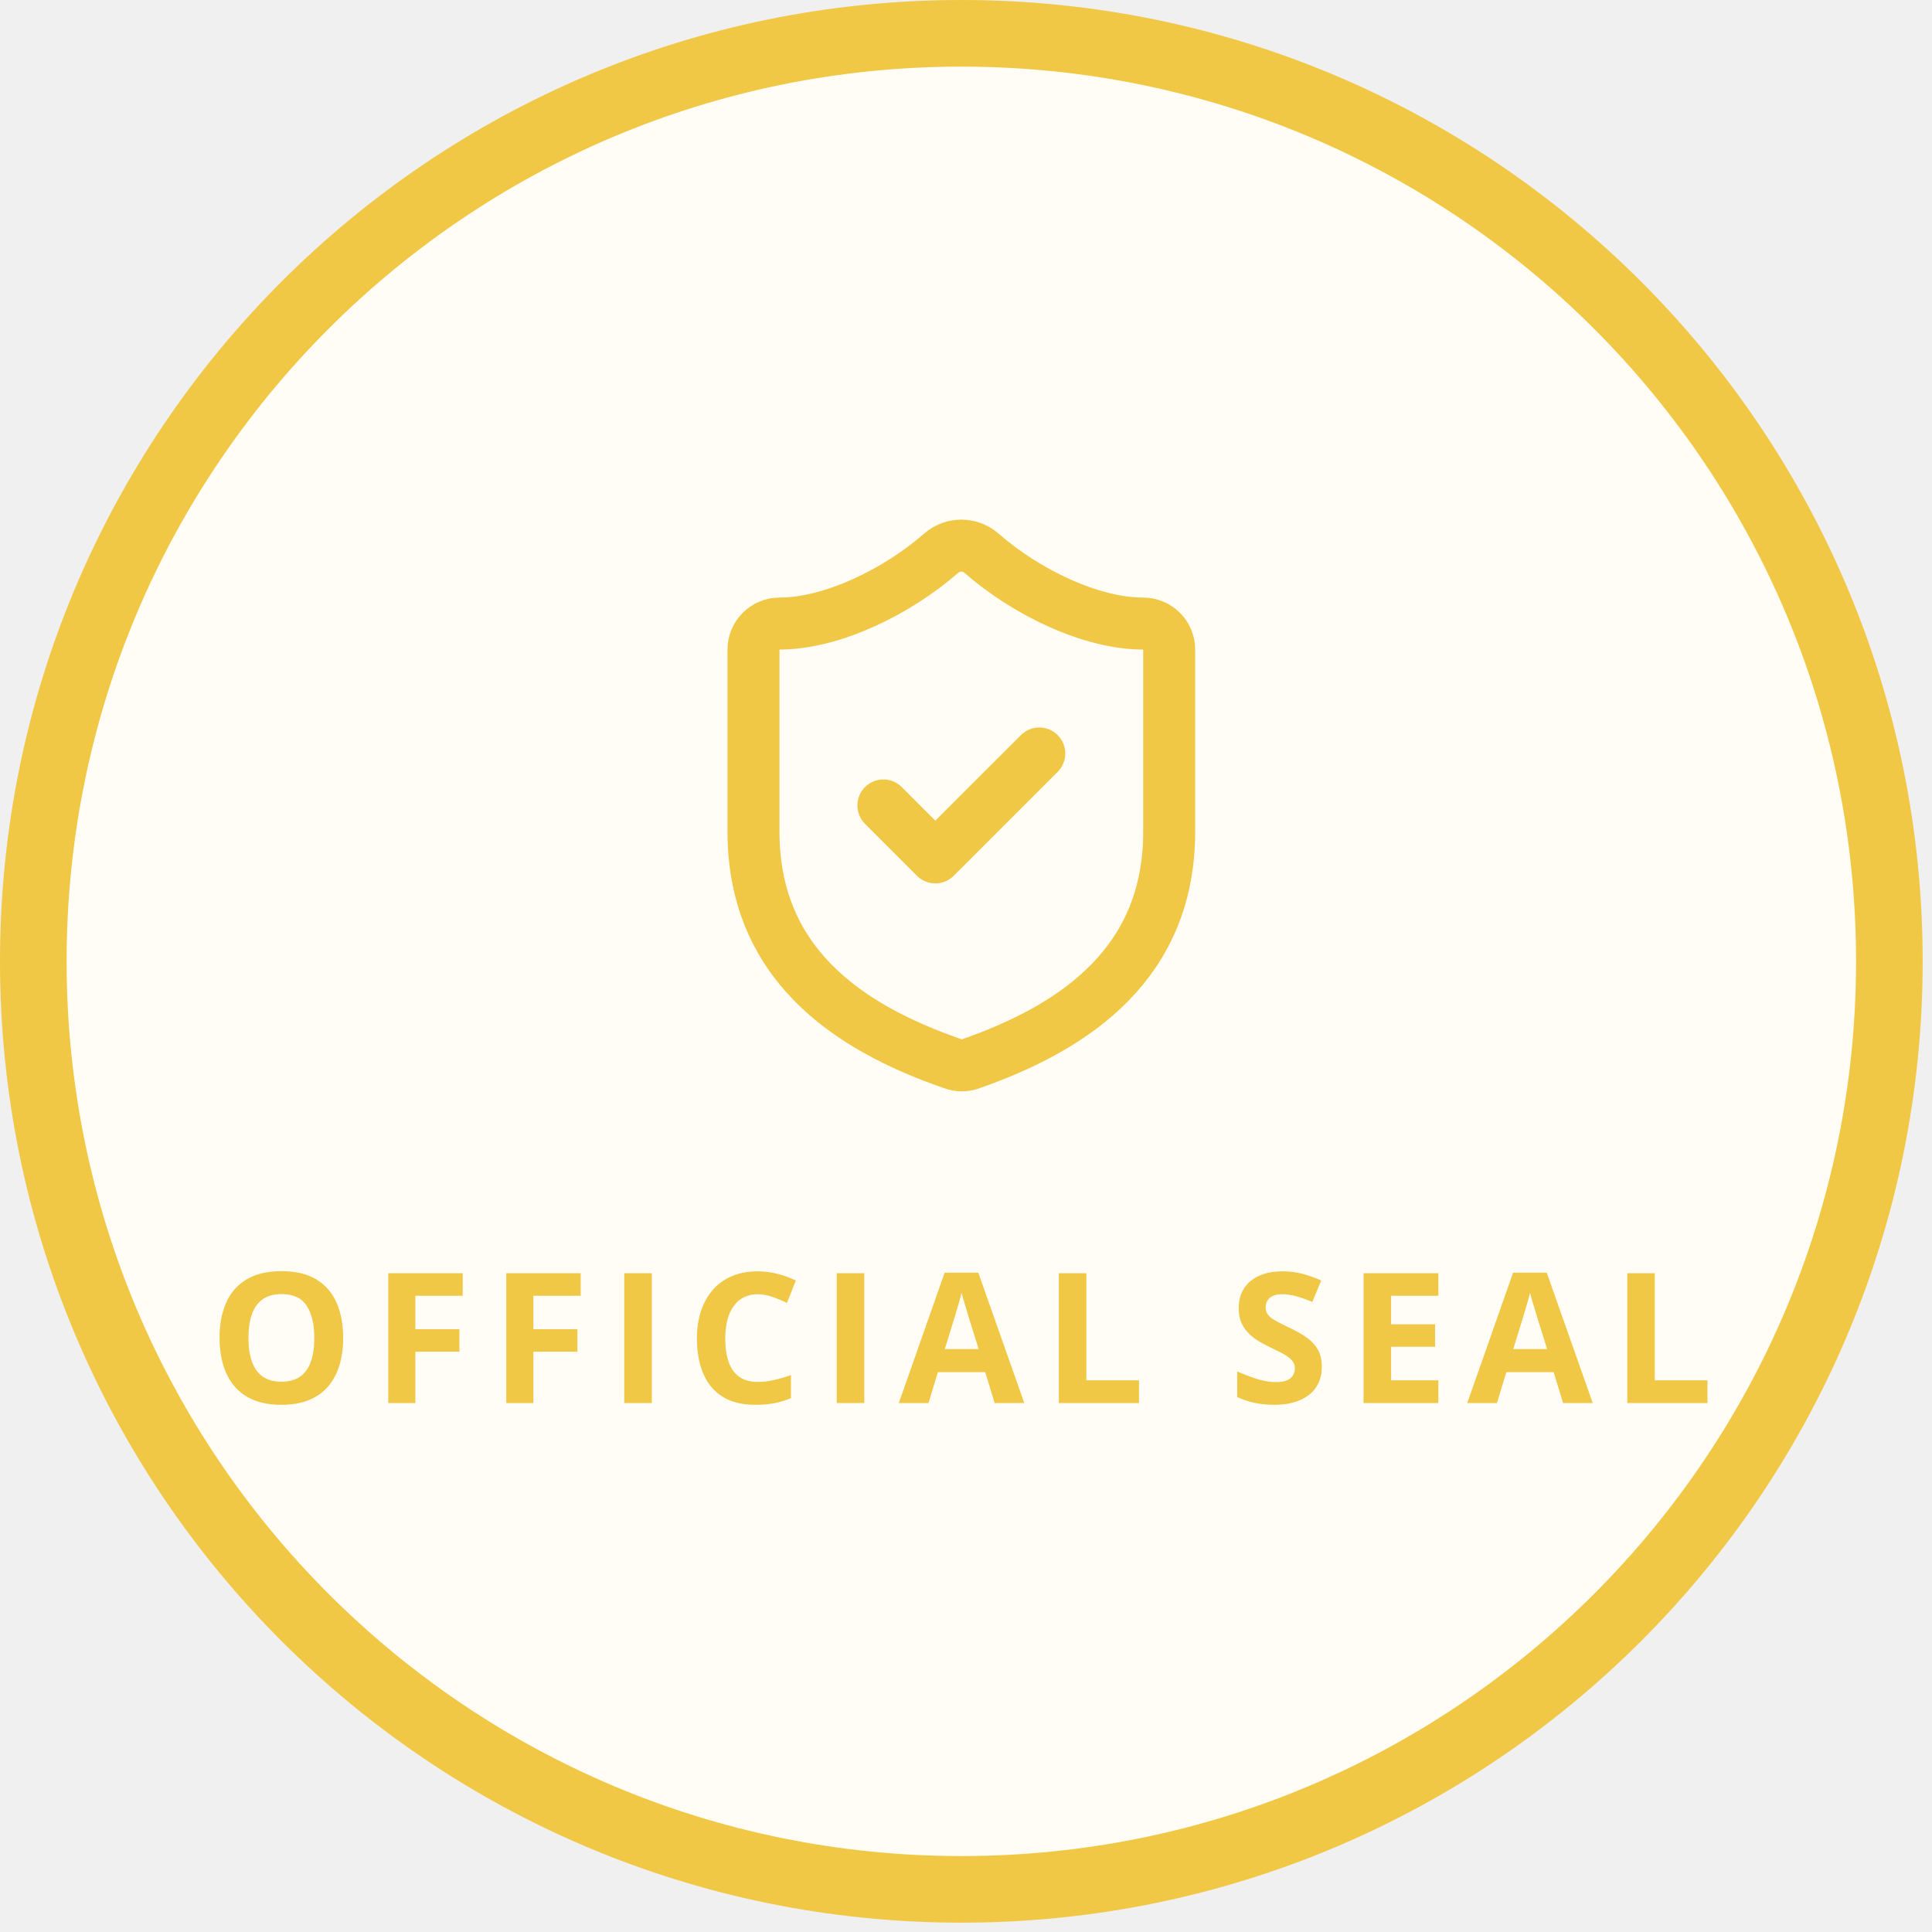
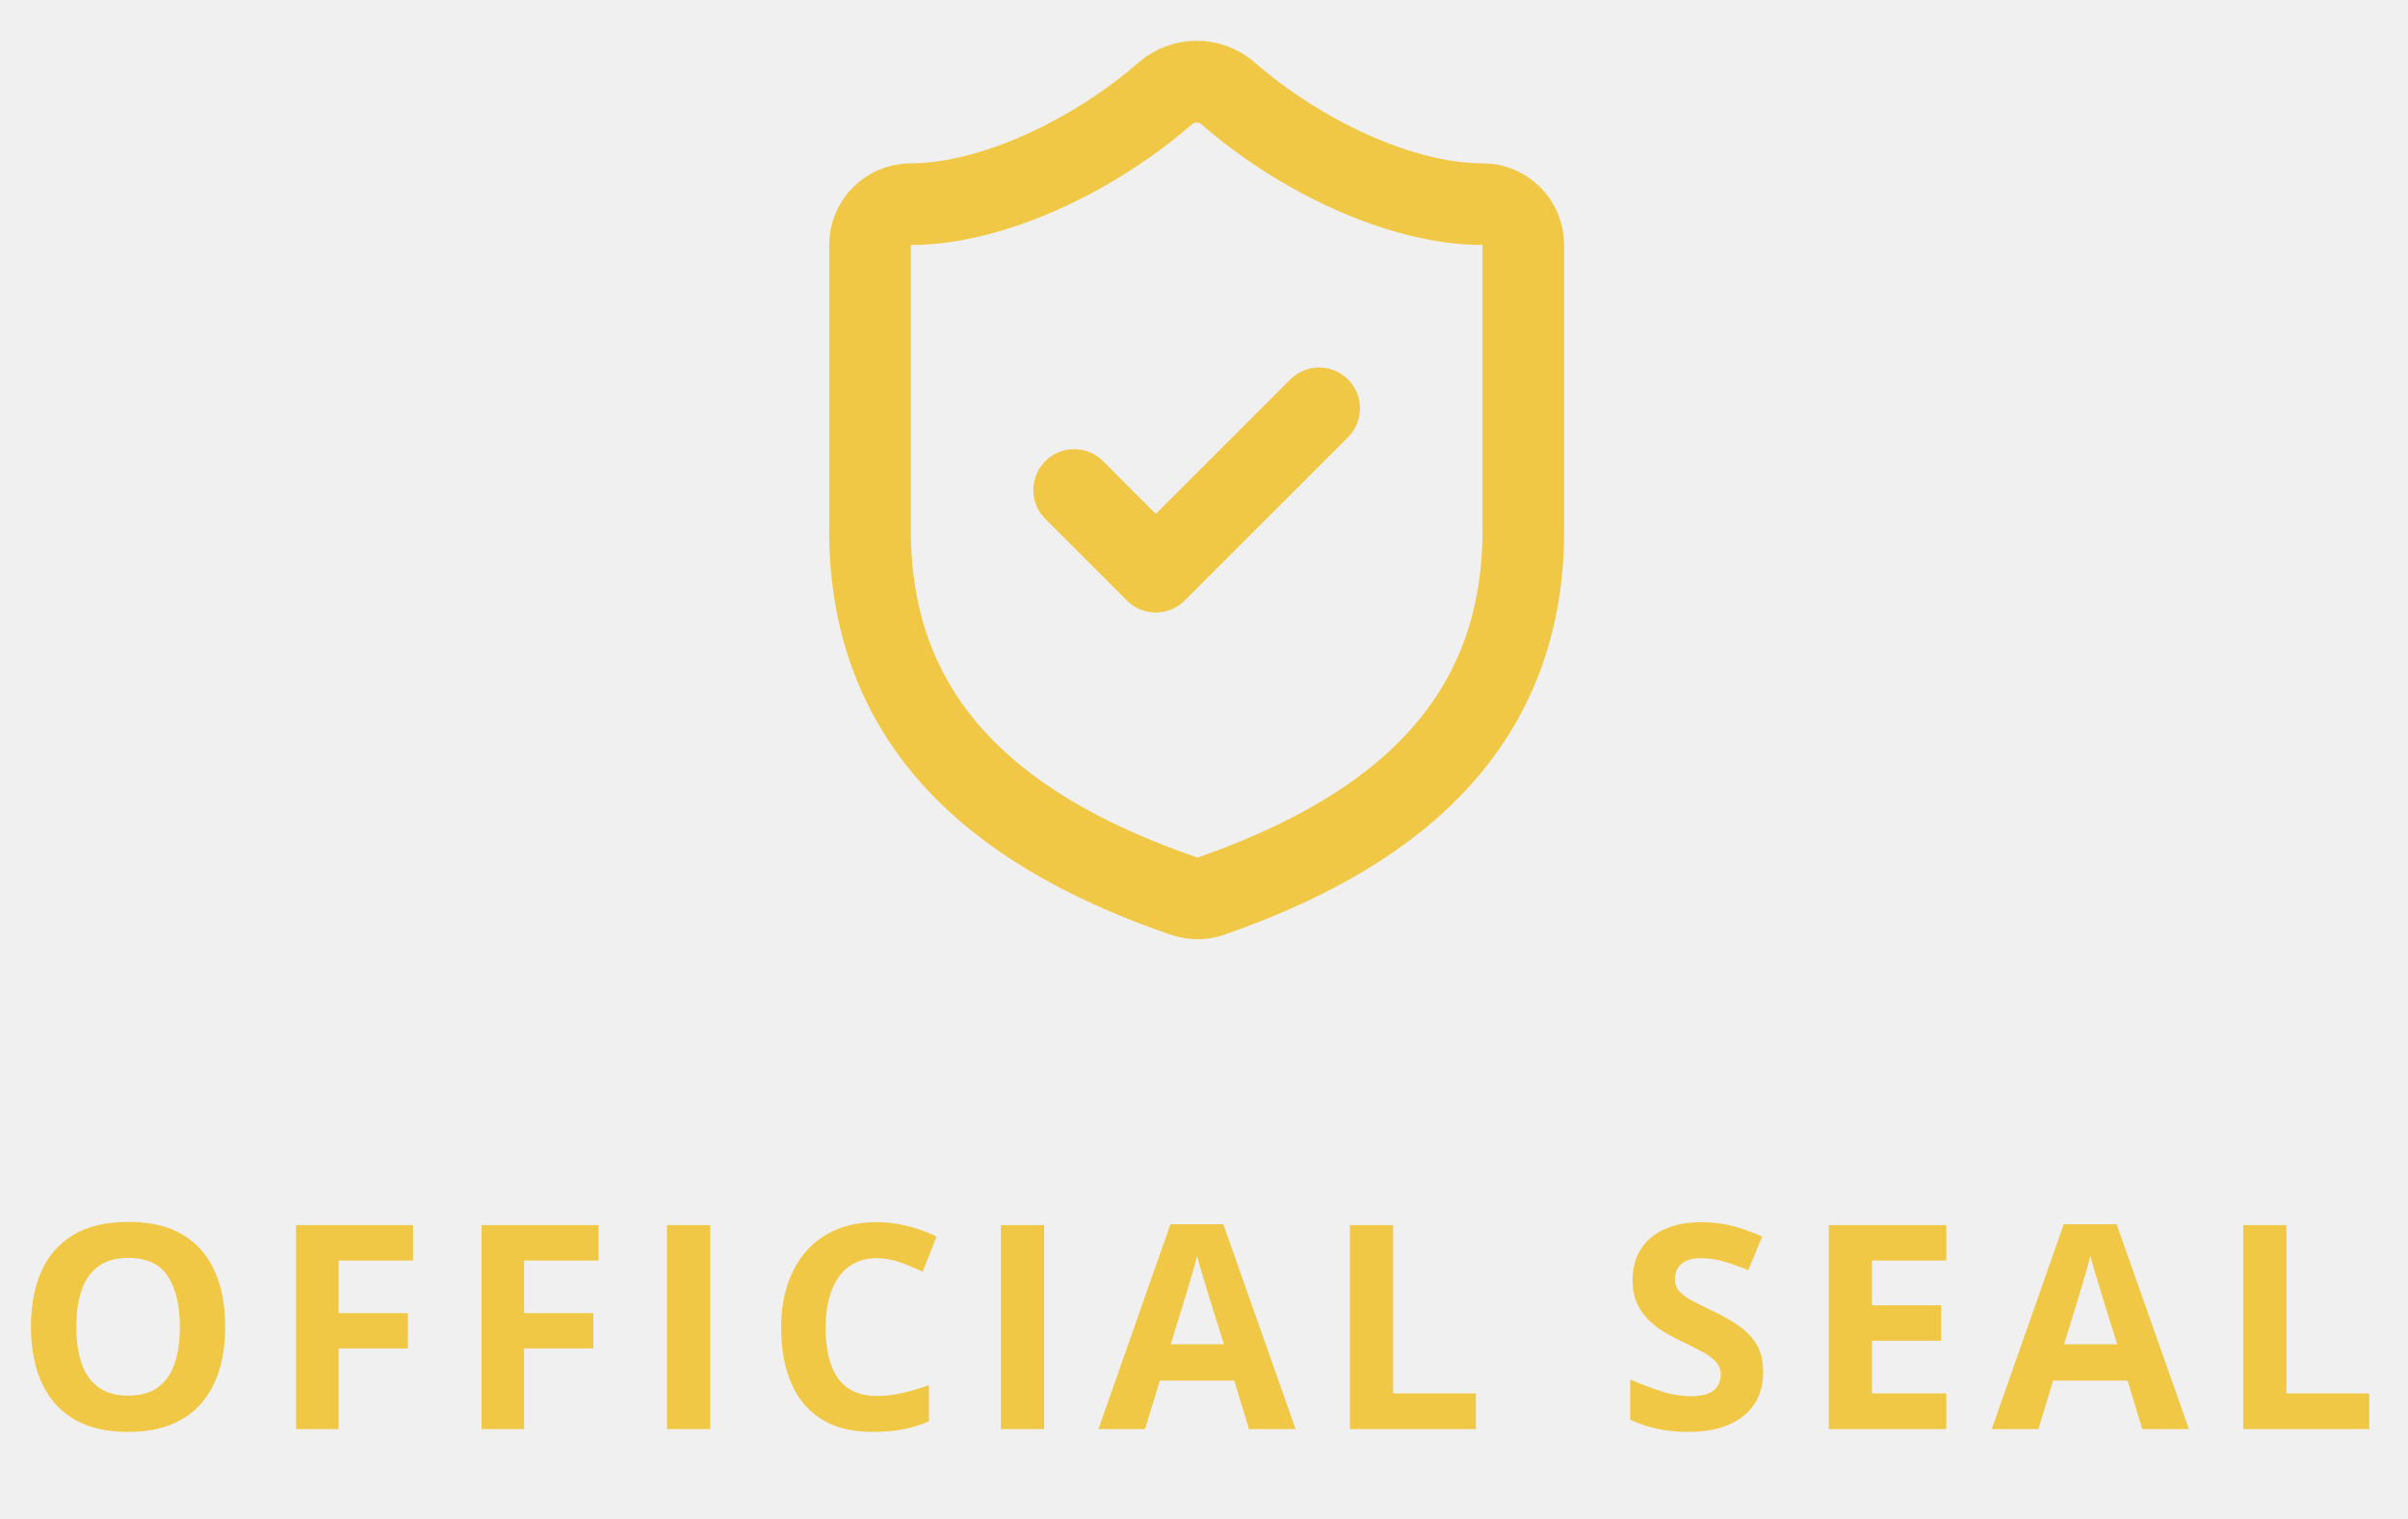
- <svg xmlns="http://www.w3.org/2000/svg" width="58" height="58" viewBox="0 0 58 58" fill="none">
-   <rect x="1" y="1" width="55.72" height="55.72" rx="27.86" fill="#FFFDF6" />
-   <rect x="1" y="1" width="55.72" height="55.72" rx="27.86" stroke="#F0C846" stroke-width="2" />
-   <g clip-path="url(#clip0_2035_3686)">
-     <path d="M35.1 24.96C35.1 28.86 32.37 30.81 29.125 31.941C28.955 31.999 28.771 31.996 28.603 31.933C25.35 30.81 22.62 28.86 22.62 24.96V19.5C22.62 19.07 22.97 18.72 23.4 18.72C24.96 18.72 26.91 17.784 28.267 16.598C28.609 16.307 29.111 16.307 29.453 16.598C30.818 17.792 32.76 18.72 34.32 18.72C34.751 18.72 35.1 19.069 35.1 19.5V24.96" stroke-width="1.56" stroke-linecap="round" stroke-linejoin="round" stroke="#F0C846" />
-     <path d="M26.52 24.18L28.079 25.74L31.2 22.62" stroke-width="1.56" stroke-linecap="round" stroke-linejoin="round" stroke="#F0C846" />
+ <svg xmlns="http://www.w3.org/2000/svg" width="46" height="29" viewBox="0 0 46 29" fill="none">
+   <g clip-path="url(#clip0_2035_3687)">
+     <path d="M29.1 10.14C29.1 14.04 26.37 15.99 23.125 17.121C22.955 17.179 22.771 17.176 22.603 17.113C19.35 15.99 16.62 14.04 16.62 10.14V4.68C16.62 4.249 16.97 3.9 17.4 3.9C18.96 3.9 20.91 2.964 22.267 1.778C22.609 1.487 23.111 1.487 23.453 1.778C24.818 2.972 26.76 3.9 28.32 3.9C28.751 3.9 29.1 4.249 29.1 4.68V10.14" stroke-width="1.56" stroke-linecap="round" stroke-linejoin="round" stroke="#F0C846" />
+     <path d="M20.52 9.36L22.079 10.92L25.2 7.8" stroke-width="1.56" stroke-linecap="round" stroke-linejoin="round" stroke="#F0C846" />
  </g>
-   <path d="M10.302 40.166C10.302 40.466 10.265 40.739 10.19 40.986C10.116 41.232 10.002 41.444 9.851 41.621C9.699 41.799 9.506 41.936 9.273 42.031C9.04 42.126 8.765 42.173 8.447 42.173C8.129 42.173 7.853 42.126 7.62 42.031C7.388 41.936 7.195 41.799 7.043 41.621C6.891 41.444 6.778 41.231 6.703 40.984C6.629 40.737 6.591 40.463 6.591 40.16C6.591 39.757 6.658 39.406 6.79 39.106C6.922 38.807 7.126 38.574 7.402 38.409C7.677 38.244 8.027 38.161 8.452 38.161C8.875 38.161 9.223 38.244 9.496 38.409C9.769 38.574 9.971 38.807 10.104 39.107C10.236 39.408 10.302 39.761 10.302 40.166ZM7.458 40.166C7.458 40.438 7.492 40.672 7.56 40.868C7.629 41.065 7.736 41.216 7.882 41.322C8.027 41.427 8.216 41.48 8.447 41.48C8.681 41.48 8.872 41.427 9.017 41.322C9.163 41.216 9.269 41.065 9.336 40.868C9.403 40.672 9.436 40.438 9.436 40.166C9.436 39.757 9.36 39.435 9.207 39.201C9.054 38.966 8.802 38.849 8.452 38.849C8.219 38.849 8.03 38.902 7.883 39.007C7.736 39.113 7.629 39.264 7.56 39.461C7.492 39.657 7.458 39.892 7.458 40.166ZM12.469 42.12H11.656V38.222H13.89V38.9H12.469V39.904H13.792V40.579H12.469V42.12ZM16.012 42.12H15.199V38.222H17.433V38.9H16.012V39.904H17.334V40.579H16.012V42.12ZM18.741 42.12V38.222H19.568V42.12H18.741ZM22.751 38.854C22.592 38.854 22.452 38.885 22.331 38.946C22.209 39.007 22.107 39.096 22.024 39.211C21.941 39.327 21.879 39.466 21.836 39.63C21.794 39.794 21.772 39.977 21.772 40.182C21.772 40.457 21.806 40.692 21.875 40.887C21.943 41.082 22.049 41.23 22.193 41.332C22.337 41.434 22.523 41.486 22.751 41.486C22.909 41.486 23.067 41.468 23.226 41.432C23.386 41.397 23.558 41.346 23.745 41.28V41.973C23.573 42.044 23.403 42.096 23.236 42.127C23.069 42.158 22.881 42.173 22.673 42.173C22.272 42.173 21.941 42.09 21.683 41.924C21.424 41.758 21.233 41.525 21.108 41.226C20.984 40.926 20.922 40.576 20.922 40.176C20.922 39.881 20.962 39.611 21.042 39.366C21.122 39.121 21.239 38.908 21.394 38.729C21.548 38.549 21.739 38.411 21.967 38.313C22.194 38.215 22.456 38.166 22.751 38.166C22.944 38.166 23.139 38.191 23.333 38.24C23.528 38.288 23.714 38.356 23.892 38.441L23.625 39.113C23.479 39.043 23.333 38.983 23.185 38.931C23.038 38.88 22.893 38.854 22.751 38.854ZM25.12 42.12V38.222H25.947V42.12H25.12ZM29.86 42.12L29.577 41.192H28.156L27.874 42.12H26.983L28.359 38.206H29.369L30.75 42.12H29.86ZM29.38 40.499L29.097 39.593C29.079 39.532 29.056 39.454 29.027 39.359C28.997 39.264 28.968 39.167 28.939 39.069C28.909 38.97 28.886 38.884 28.868 38.812C28.85 38.884 28.826 38.974 28.795 39.082C28.764 39.19 28.734 39.291 28.705 39.387C28.677 39.483 28.657 39.552 28.644 39.593L28.364 40.499H29.38ZM31.787 42.12V38.222H32.613V41.438H34.194V42.12H31.787ZM39.682 41.038C39.682 41.269 39.626 41.469 39.514 41.64C39.403 41.811 39.239 41.942 39.025 42.035C38.811 42.127 38.551 42.173 38.245 42.173C38.11 42.173 37.978 42.164 37.849 42.147C37.721 42.129 37.597 42.103 37.479 42.068C37.361 42.033 37.248 41.99 37.142 41.939V41.171C37.327 41.253 37.519 41.326 37.718 41.392C37.917 41.458 38.114 41.491 38.309 41.491C38.444 41.491 38.553 41.473 38.636 41.438C38.719 41.402 38.779 41.353 38.816 41.291C38.853 41.229 38.872 41.158 38.872 41.078C38.872 40.98 38.839 40.896 38.773 40.827C38.708 40.758 38.617 40.693 38.503 40.632C38.388 40.572 38.259 40.507 38.115 40.438C38.024 40.395 37.925 40.343 37.819 40.282C37.712 40.221 37.611 40.145 37.515 40.056C37.419 39.968 37.34 39.86 37.279 39.733C37.218 39.605 37.187 39.453 37.187 39.275C37.187 39.042 37.24 38.843 37.347 38.678C37.454 38.513 37.606 38.386 37.804 38.298C38.002 38.21 38.237 38.166 38.507 38.166C38.709 38.166 38.903 38.19 39.087 38.237C39.27 38.284 39.463 38.352 39.664 38.441L39.397 39.083C39.218 39.011 39.057 38.954 38.915 38.914C38.772 38.874 38.628 38.854 38.48 38.854C38.377 38.854 38.289 38.871 38.216 38.904C38.143 38.936 38.088 38.983 38.051 39.042C38.014 39.102 37.995 39.17 37.995 39.249C37.995 39.341 38.022 39.419 38.076 39.482C38.13 39.545 38.212 39.606 38.321 39.665C38.431 39.723 38.567 39.792 38.731 39.87C38.93 39.964 39.1 40.062 39.241 40.164C39.383 40.267 39.491 40.387 39.568 40.524C39.644 40.662 39.682 40.833 39.682 41.038ZM43.18 42.12H40.935V38.222H43.18V38.9H41.761V39.755H43.081V40.432H41.761V41.438H43.18V42.12ZM46.925 42.12L46.642 41.192H45.221L44.939 42.12H44.048L45.424 38.206H46.434L47.815 42.12H46.925ZM46.445 40.499L46.162 39.593C46.145 39.532 46.121 39.454 46.092 39.359C46.062 39.264 46.033 39.167 46.004 39.069C45.974 38.97 45.951 38.884 45.933 38.812C45.915 38.884 45.891 38.974 45.86 39.082C45.829 39.19 45.799 39.291 45.77 39.387C45.742 39.483 45.722 39.552 45.709 39.593L45.429 40.499H46.445ZM48.852 42.12V38.222H49.678V41.438H51.259V42.12H48.852Z" fill="#F0C846" />
+   <path d="M4.302 25.346C4.302 25.646 4.265 25.919 4.19 26.166C4.116 26.412 4.002 26.624 3.851 26.802C3.699 26.979 3.506 27.116 3.273 27.211C3.04 27.306 2.765 27.353 2.447 27.353C2.129 27.353 1.853 27.306 1.62 27.211C1.388 27.116 1.195 26.979 1.043 26.802C0.891 26.624 0.778 26.411 0.703 26.164C0.629 25.917 0.591 25.643 0.591 25.34C0.591 24.937 0.658 24.585 0.79 24.286C0.922 23.987 1.126 23.754 1.402 23.589C1.677 23.424 2.027 23.341 2.452 23.341C2.875 23.341 3.223 23.424 3.496 23.589C3.769 23.754 3.971 23.987 4.104 24.287C4.236 24.588 4.302 24.941 4.302 25.346ZM1.458 25.346C1.458 25.618 1.492 25.852 1.56 26.048C1.629 26.245 1.736 26.396 1.882 26.502C2.027 26.607 2.216 26.66 2.447 26.66C2.681 26.66 2.872 26.607 3.017 26.502C3.163 26.396 3.269 26.245 3.336 26.048C3.403 25.852 3.436 25.618 3.436 25.346C3.436 24.937 3.36 24.615 3.207 24.381C3.054 24.146 2.802 24.029 2.452 24.029C2.219 24.029 2.03 24.082 1.883 24.187C1.736 24.293 1.629 24.444 1.56 24.641C1.492 24.837 1.458 25.072 1.458 25.346ZM6.469 27.3H5.656V23.402H7.89V24.079H6.469V25.084H7.792V25.759H6.469V27.3ZM10.012 27.3H9.199V23.402H11.433V24.079H10.012V25.084H11.334V25.759H10.012V27.3ZM12.741 27.3V23.402H13.568V27.3H12.741ZM16.751 24.034C16.592 24.034 16.452 24.065 16.331 24.126C16.209 24.187 16.107 24.276 16.024 24.391C15.941 24.507 15.879 24.646 15.836 24.81C15.793 24.974 15.772 25.157 15.772 25.362C15.772 25.637 15.806 25.872 15.875 26.067C15.943 26.262 16.049 26.41 16.193 26.512C16.337 26.614 16.523 26.666 16.751 26.666C16.909 26.666 17.067 26.648 17.226 26.612C17.386 26.577 17.558 26.526 17.745 26.46V27.153C17.573 27.224 17.403 27.276 17.236 27.307C17.069 27.338 16.881 27.353 16.673 27.353C16.272 27.353 15.941 27.27 15.683 27.104C15.424 26.938 15.233 26.705 15.108 26.405C14.984 26.106 14.922 25.756 14.922 25.357C14.922 25.061 14.962 24.791 15.042 24.546C15.122 24.301 15.239 24.088 15.394 23.909C15.548 23.729 15.739 23.591 15.967 23.493C16.194 23.395 16.456 23.346 16.751 23.346C16.944 23.346 17.139 23.371 17.333 23.42C17.528 23.468 17.714 23.536 17.892 23.621L17.625 24.293C17.479 24.223 17.333 24.163 17.185 24.111C17.038 24.06 16.893 24.034 16.751 24.034ZM19.12 27.3V23.402H19.947V27.3H19.12ZM23.86 27.3L23.577 26.372H22.156L21.874 27.3H20.983L22.359 23.386H23.369L24.75 27.3H23.86ZM23.38 25.679L23.097 24.773C23.079 24.712 23.056 24.634 23.027 24.539C22.997 24.444 22.968 24.347 22.939 24.249C22.909 24.15 22.886 24.064 22.868 23.991C22.85 24.064 22.826 24.154 22.795 24.262C22.764 24.37 22.734 24.471 22.705 24.567C22.677 24.663 22.657 24.732 22.644 24.773L22.364 25.679H23.38ZM25.787 27.3V23.402H26.613V26.617H28.194V27.3H25.787ZM33.682 26.218C33.682 26.449 33.626 26.649 33.514 26.82C33.403 26.991 33.239 27.122 33.025 27.215C32.811 27.307 32.551 27.353 32.245 27.353C32.11 27.353 31.978 27.344 31.849 27.327C31.721 27.309 31.597 27.283 31.479 27.248C31.361 27.213 31.248 27.17 31.142 27.119V26.351C31.327 26.433 31.518 26.506 31.718 26.572C31.917 26.638 32.114 26.671 32.309 26.671C32.444 26.671 32.553 26.653 32.636 26.617C32.719 26.582 32.779 26.533 32.816 26.471C32.853 26.409 32.872 26.338 32.872 26.258C32.872 26.16 32.839 26.076 32.773 26.007C32.708 25.938 32.617 25.873 32.503 25.812C32.388 25.752 32.259 25.687 32.115 25.618C32.024 25.575 31.925 25.523 31.819 25.462C31.712 25.401 31.611 25.325 31.515 25.236C31.419 25.148 31.34 25.04 31.279 24.913C31.218 24.785 31.187 24.633 31.187 24.455C31.187 24.223 31.24 24.023 31.347 23.858C31.454 23.693 31.606 23.566 31.804 23.478C32.002 23.39 32.237 23.346 32.507 23.346C32.709 23.346 32.903 23.37 33.087 23.417C33.27 23.464 33.463 23.532 33.664 23.621L33.397 24.263C33.218 24.191 33.057 24.134 32.915 24.094C32.772 24.054 32.628 24.034 32.48 24.034C32.377 24.034 32.289 24.051 32.216 24.083C32.143 24.116 32.088 24.163 32.051 24.222C32.014 24.282 31.995 24.351 31.995 24.429C31.995 24.521 32.022 24.599 32.076 24.662C32.13 24.725 32.212 24.786 32.321 24.845C32.431 24.903 32.567 24.972 32.731 25.05C32.93 25.144 33.1 25.242 33.241 25.345C33.383 25.447 33.491 25.567 33.568 25.704C33.644 25.842 33.682 26.013 33.682 26.218ZM37.18 27.3H34.935V23.402H37.18V24.079H35.761V24.935H37.081V25.612H35.761V26.617H37.18V27.3ZM40.925 27.3L40.642 26.372H39.221L38.939 27.3H38.048L39.424 23.386H40.434L41.815 27.3H40.925ZM40.445 25.679L40.162 24.773C40.145 24.712 40.121 24.634 40.092 24.539C40.062 24.444 40.033 24.347 40.004 24.249C39.974 24.15 39.951 24.064 39.933 23.991C39.915 24.064 39.891 24.154 39.86 24.262C39.829 24.37 39.799 24.471 39.77 24.567C39.742 24.663 39.722 24.732 39.709 24.773L39.429 25.679H40.445ZM42.852 27.3V23.402H43.678V26.617H45.259V27.3H42.852Z" fill="#F0C846" />
  <defs>
-     <clipPath id="clip0_2035_3686">
-       <rect width="24" height="24" fill="white" transform="matrix(0.78 0 0 0.78 19.5 14.82)" />
+     <clipPath id="clip0_2035_3687">
+       <rect width="24" height="24" fill="white" transform="translate(13.5) scale(0.78)" />
    </clipPath>
  </defs>
</svg>
